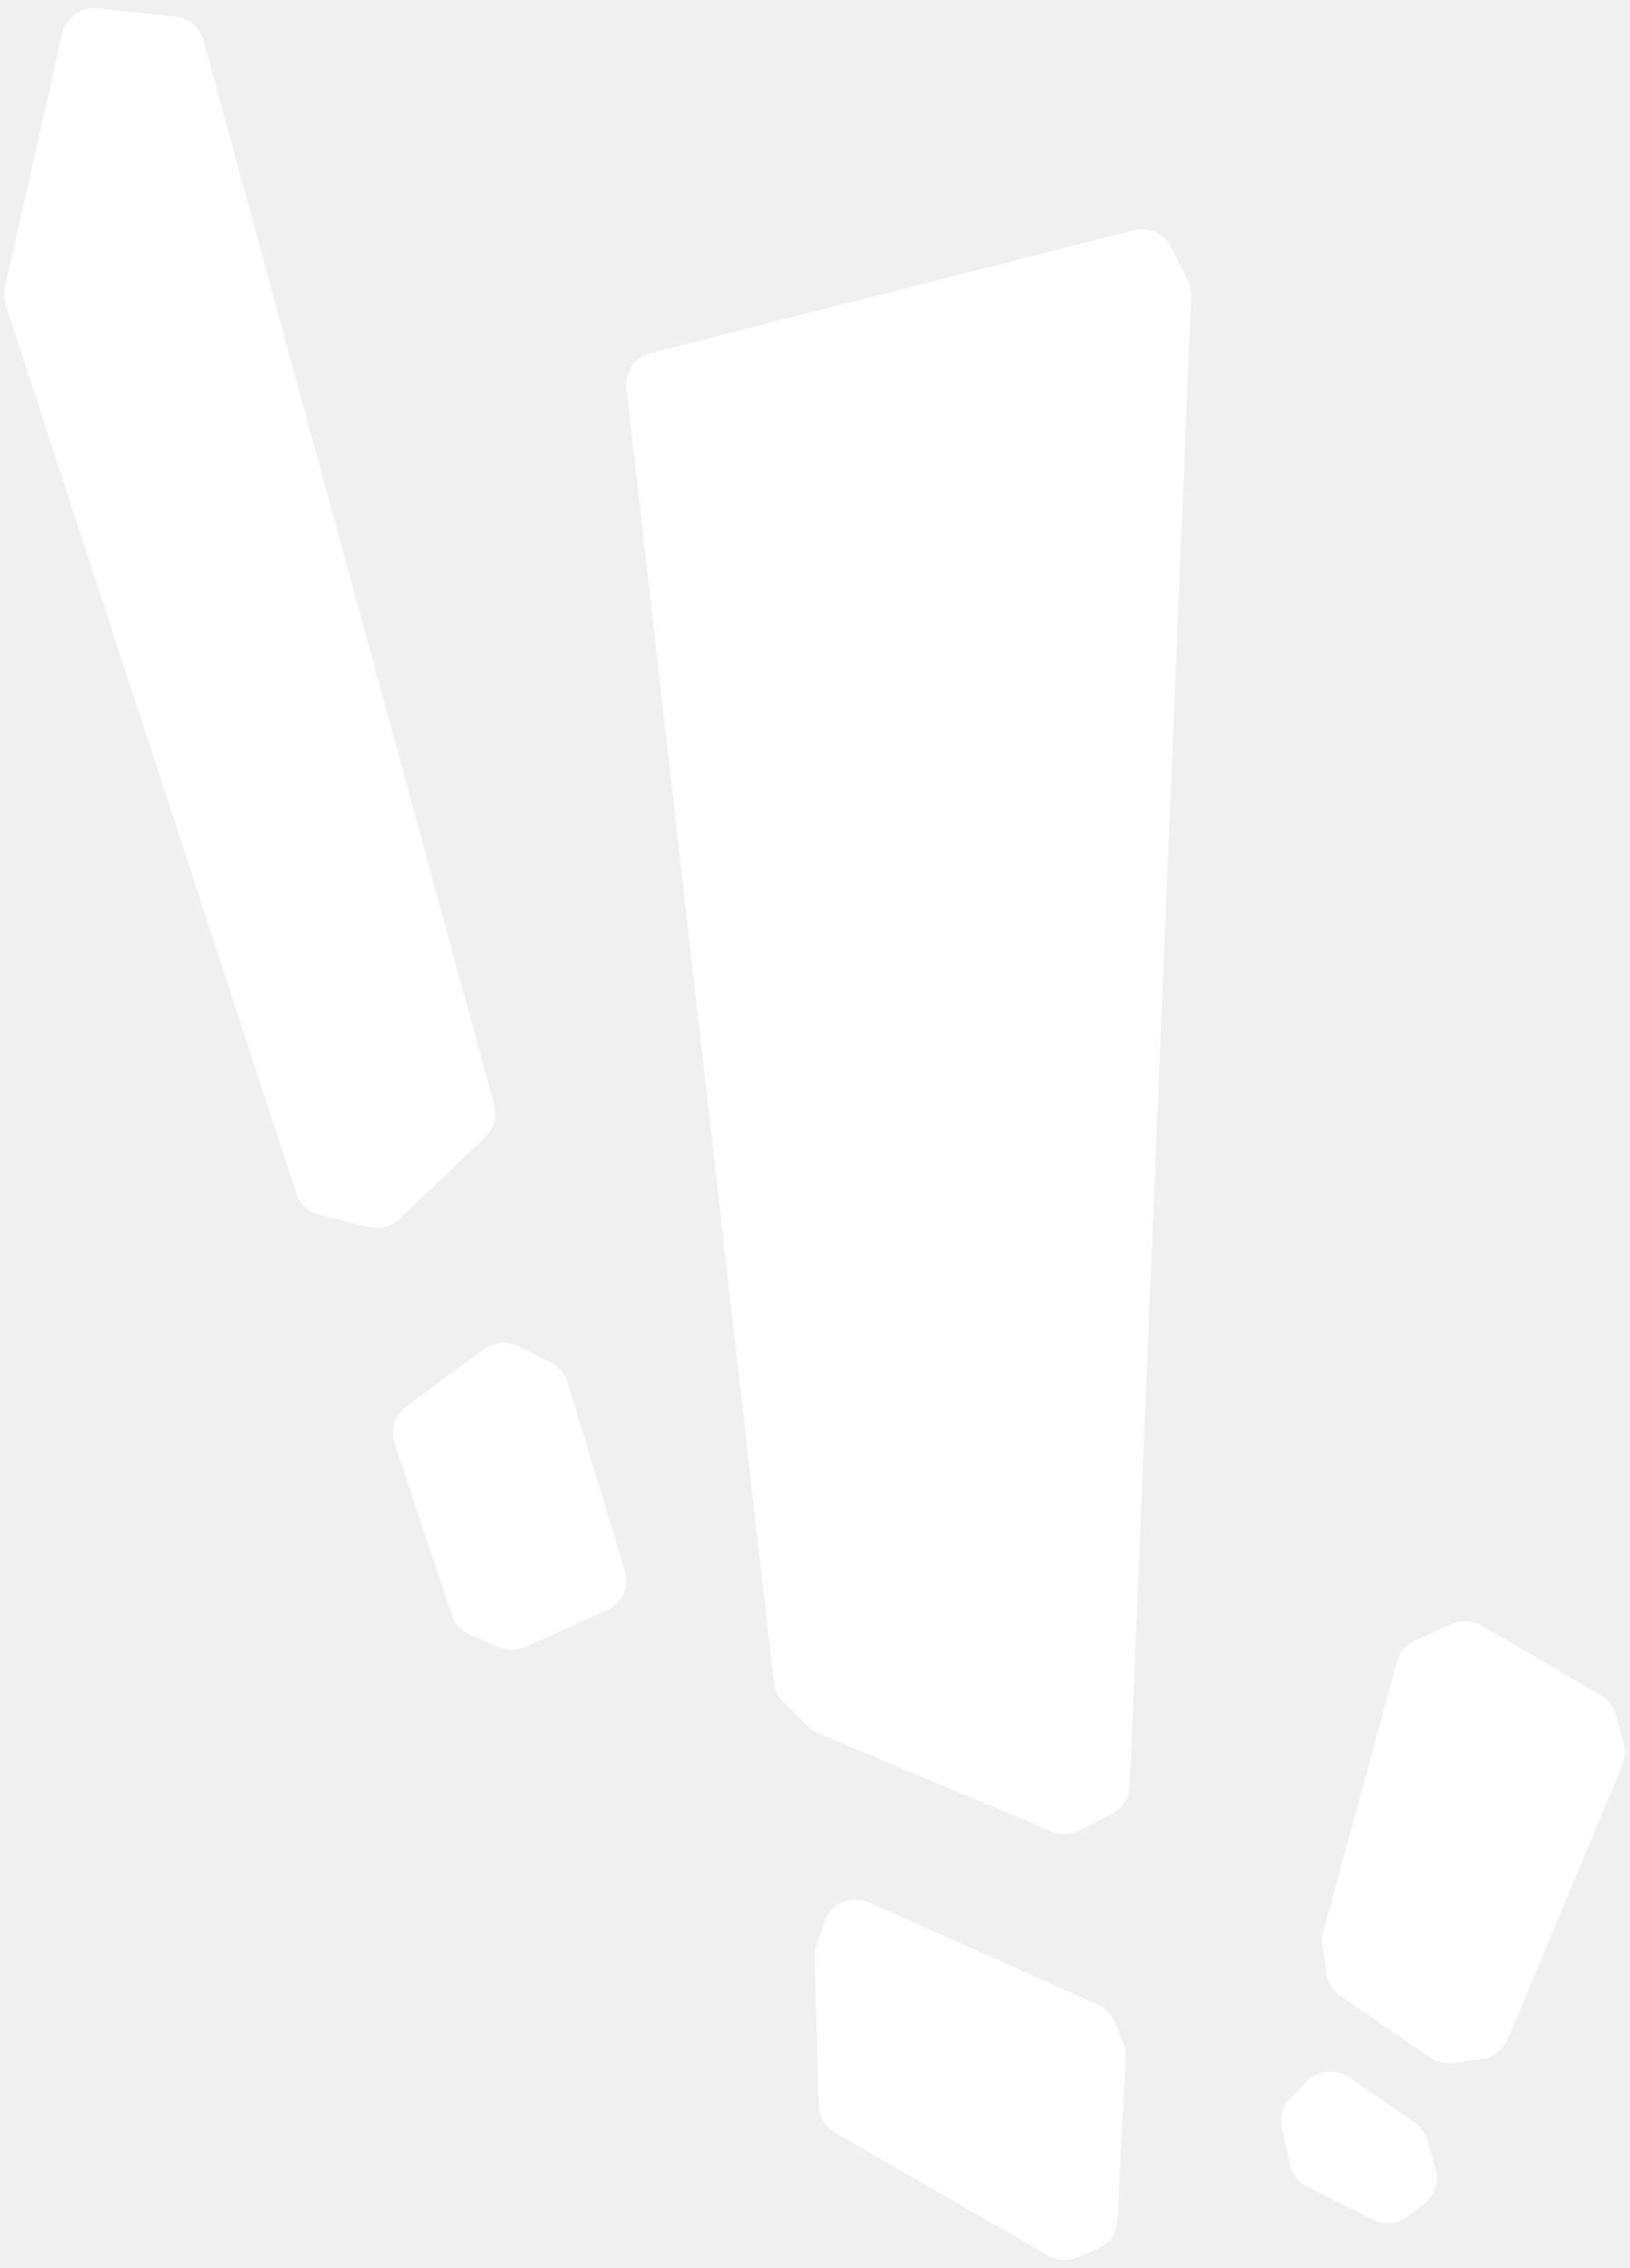
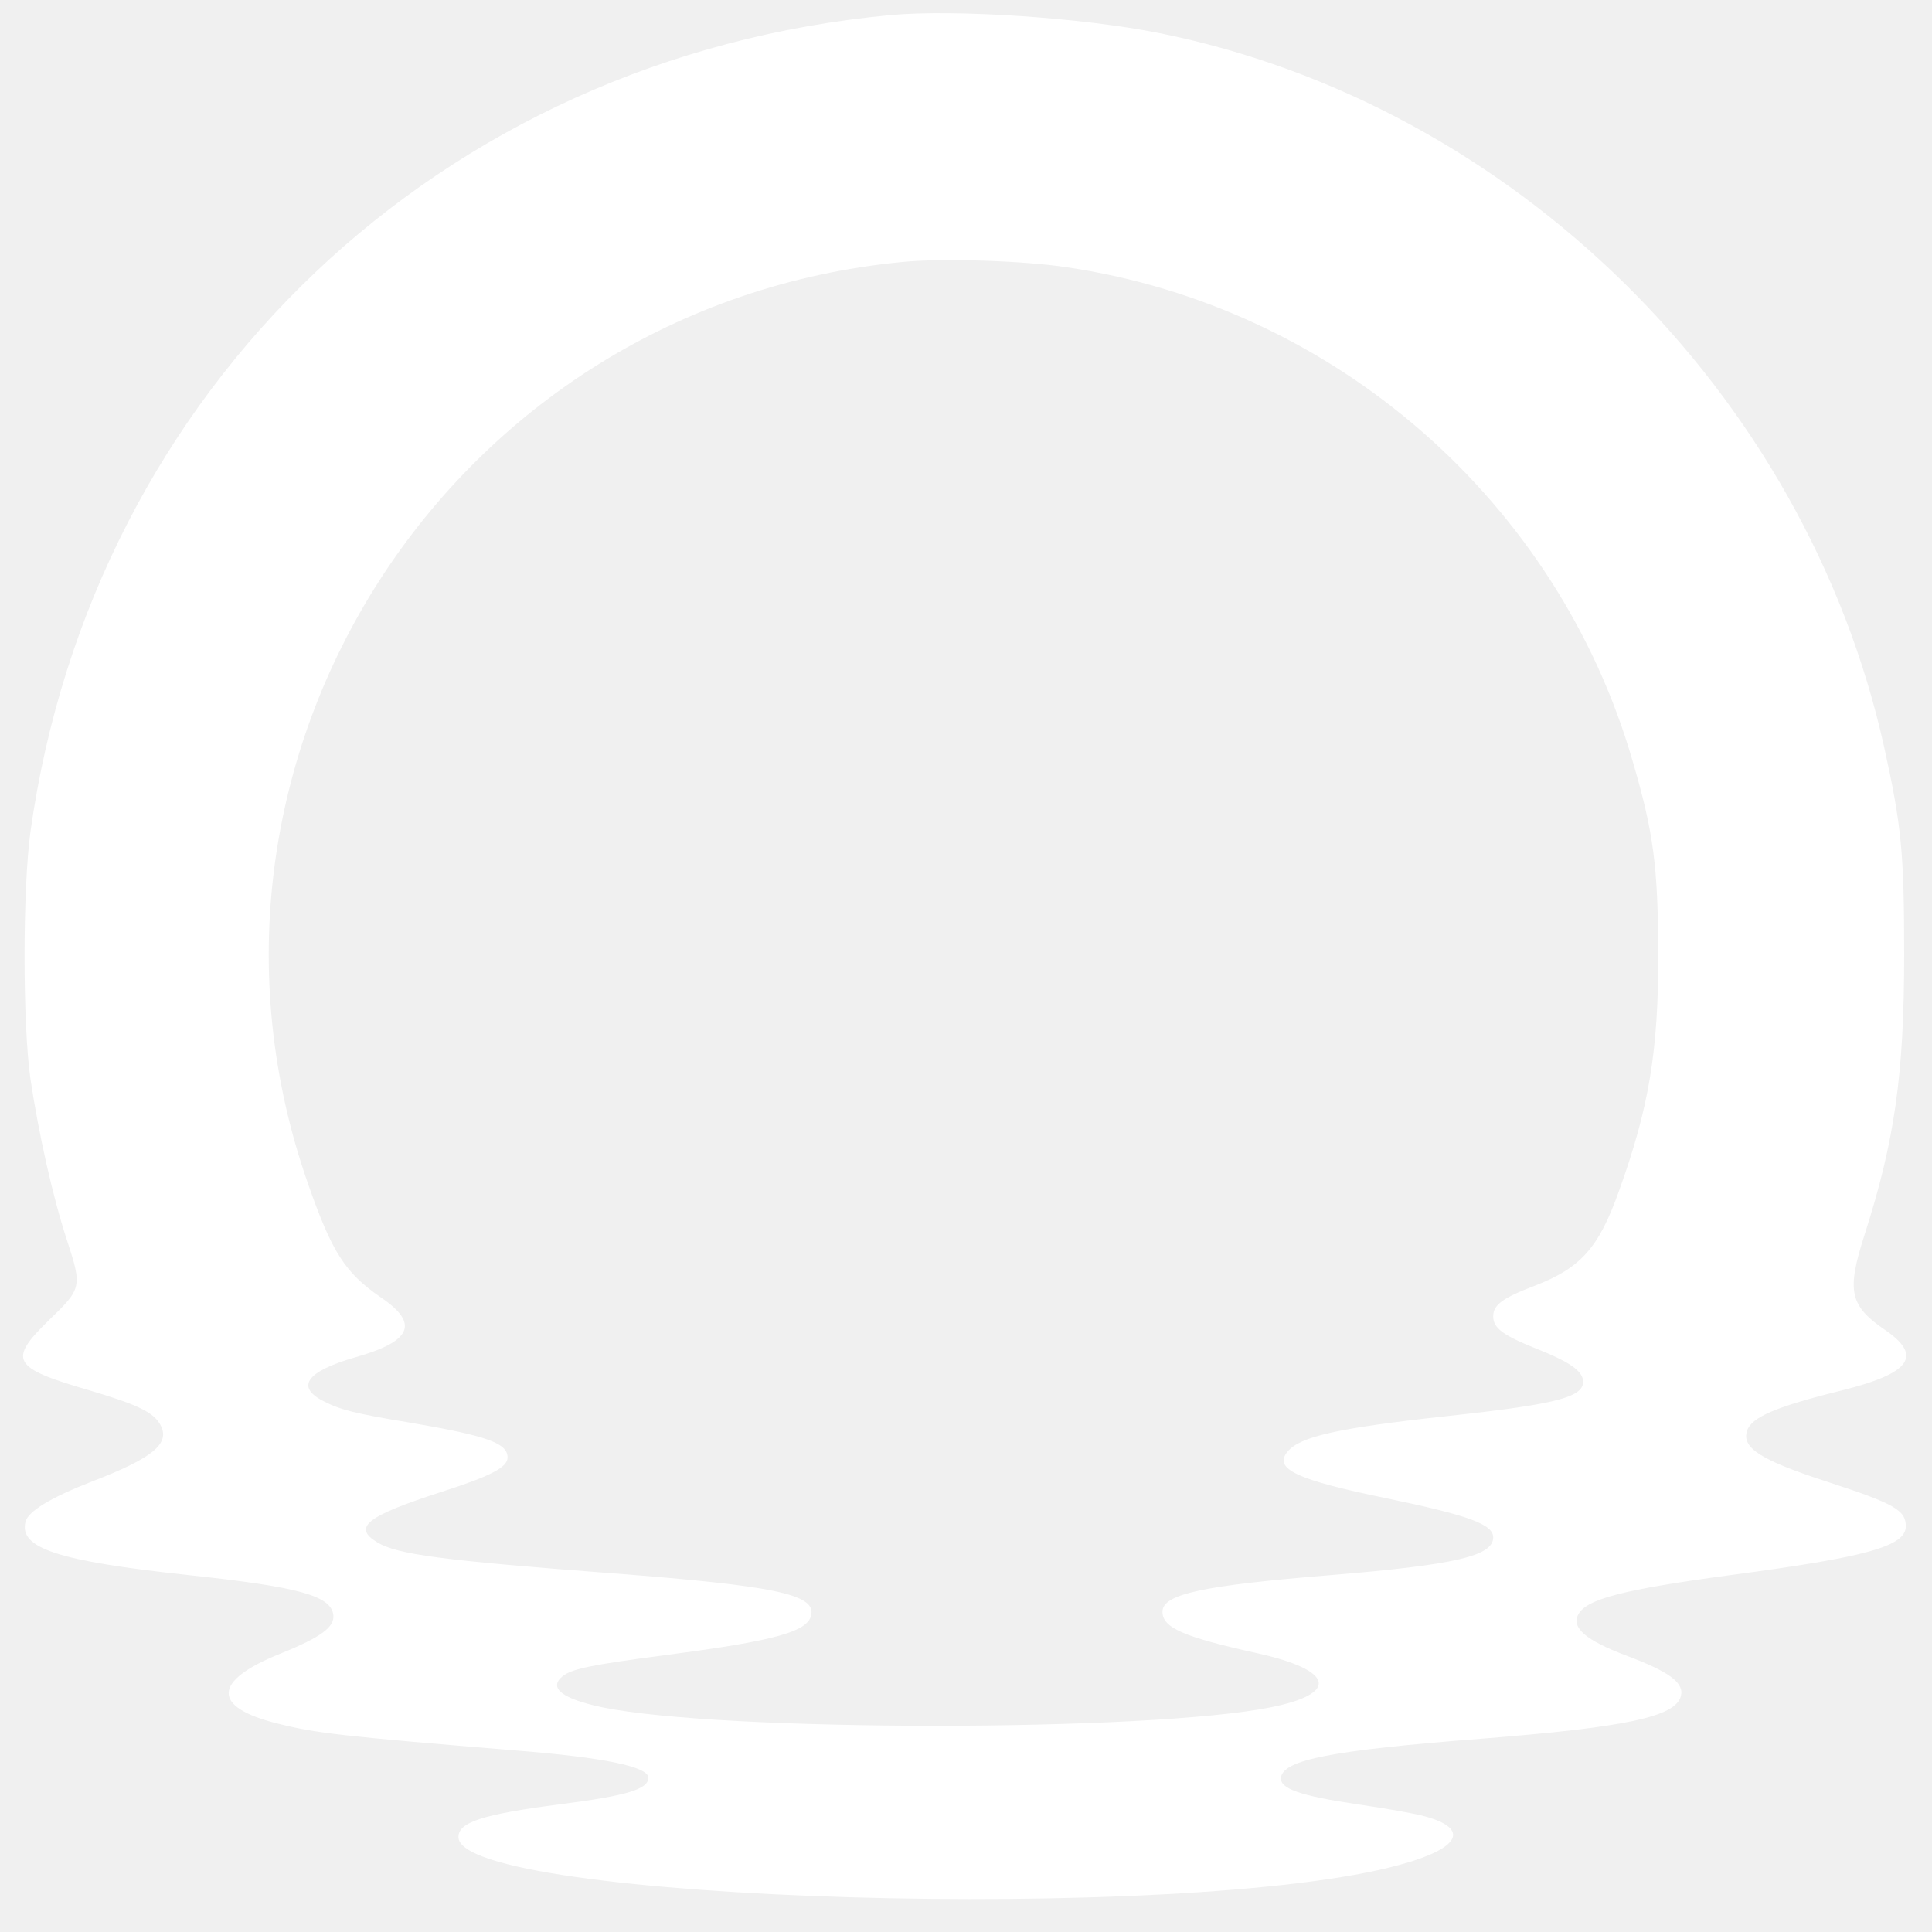
- <svg xmlns="http://www.w3.org/2000/svg" viewBox="0 0 398 554" fill="#FFFFFF" stroke="#FFFFFF" stroke-width="16" stroke-linejoin="round">
-   <polygon points="23,10 42,12 113,272 92,292 80,289 9,72" />
-   <polygon points="104,350 123,336 131,340 145,386 125,395 118,392" />
-   <polygon points="161,94 279,64 283,72 268,436 260,440 203,416 197,410" />
-   <polygon points="207,478 209,472 265,497 267,502 265,542 260,544 208,514" />
-   <polygon points="349,408 358,404 387,421 389,428 361,495 354,496 332,481 331,474" />
-   <polygon points="321,518 325,514 341,525 343,532 339,535 323,527" />
+ <svg xmlns="http://www.w3.org/2000/svg" viewBox="0 0 590 590">
+   <path fill="#FFFFFF" fill-rule="evenodd" d="M 272 4.6 C 134.6 17.4, 28.3 118.3, 9.3 254 C 6.9 271.6, 6.9 312.7, 9.3 329.5 C 11.8 346.2, 16.1 365.5, 20.5 378.9 C 25.1 393, 25 393.5, 14.9 403.2 C 2.4 415.4, 3.7 417.7, 27 424.5 C 41.2 428.7, 46.3 431, 48.6 434.5 C 52.5 440.5, 47.4 445, 27.9 452.5 C 15.6 457.3, 8.6 461.5, 7.8 464.7 C 5.7 472.8, 17.7 476.7, 57.5 481 C 91.3 484.6, 101.1 487.3, 101.8 493.2 C 102.2 496.9, 98 500, 85.6 505 C 64.9 513.3, 64.6 521.3, 84.6 526.3 C 96.4 529.3, 104.4 530.2, 158 534.6 C 184.3 536.7, 198 539.5, 198 542.9 C 198 546.4, 191.4 548.4, 171 551 C 147.2 554.1, 140 556.5, 140 561 C 140 580.8, 362.6 587.4, 427.4 569.5 C 445.9 564.5, 449 558.5, 435.2 554.7 C 432.1 553.8, 422.8 552.2, 414.5 551 C 397 548.4, 390.7 546.2, 391.2 542.8 C 391.9 537.4, 406.9 534.5, 452 531 C 496.6 527.5, 511.6 524.3, 513.3 518 C 514.4 513.9, 509.8 510.5, 496.4 505.5 C 484.3 500.9, 479.8 497.1, 482 493 C 484.5 488.3, 495.8 485.4, 528.5 481 C 570.1 475.5, 582 472.2, 582 466.1 C 582 461.2, 578.6 459.2, 558 452.5 C 537.7 445.9, 531.9 442.2, 533.5 437 C 534.8 432.8, 542.2 429.6, 562.9 424.5 C 583.6 419.3, 587.2 414, 575.6 406.1 C 564.8 398.7, 563.9 394.2, 569.4 377.1 C 578.6 348.4, 581.5 328.2, 581.5 291.5 C 581.5 260.5, 580.7 252.2, 575.4 228.2 C 551.4 119.8, 462 31.8, 354 10.1 C 330.5 5.4, 291.8 2.8, 272 4.6 M 275.6 80 C 137.6 93.3, 48.5 231.7, 94.1 361.6 C 101.4 382.5, 105.4 388.7, 116.3 396.2 C 128.1 404.2, 125.8 409.6, 108.5 414.5 C 93.6 418.8, 90.2 423.5, 98.8 427.9 C 104.1 430.6, 108.5 431.7, 125.5 434.5 C 148.8 438.5, 155 440.7, 155 445.1 C 155 448.1, 149.8 450.8, 134.8 455.6 C 111.9 463, 107.6 466.4, 115.2 471 C 121.3 474.7, 134.8 476.5, 187.5 480.5 C 235.7 484.2, 248.5 486.8, 247.8 492.8 C 247.2 498.2, 237.3 501, 203.5 505.4 C 180.6 508.4, 174.7 509.6, 171.8 511.9 C 167.4 515.5, 171.7 518.8, 184 521.4 C 220.7 528.9, 350.5 528.9, 388 521.4 C 409 517.2, 407.4 510.1, 384.1 504.9 C 361.4 499.9, 355 497.1, 355 492.2 C 355 486.8, 367.2 484.2, 406.5 481 C 444.2 477.9, 456 475.2, 456 469.5 C 456 465.5, 448.6 462.8, 423.7 457.6 C 395.9 451.9, 388.8 448.6, 393.2 443.3 C 397 438.7, 408.5 436.1, 441.5 432.5 C 476.8 428.7, 484.7 426.5, 483.3 420.9 C 482.5 418.2, 478.6 415.6, 469.5 412 C 459 407.8, 456 405.6, 456 402 C 456 398.5, 458.8 396.4, 468.8 392.6 C 482.7 387.2, 488.2 381.1, 494.3 364 C 503.6 338.3, 506.5 320.8, 506.4 291 C 506.3 264.6, 505 254.3, 498.6 232.5 C 475.7 153.2, 407.7 93.7, 325.7 81.6 C 312.6 79.6, 287.6 78.8, 275.6 80" />
</svg>
